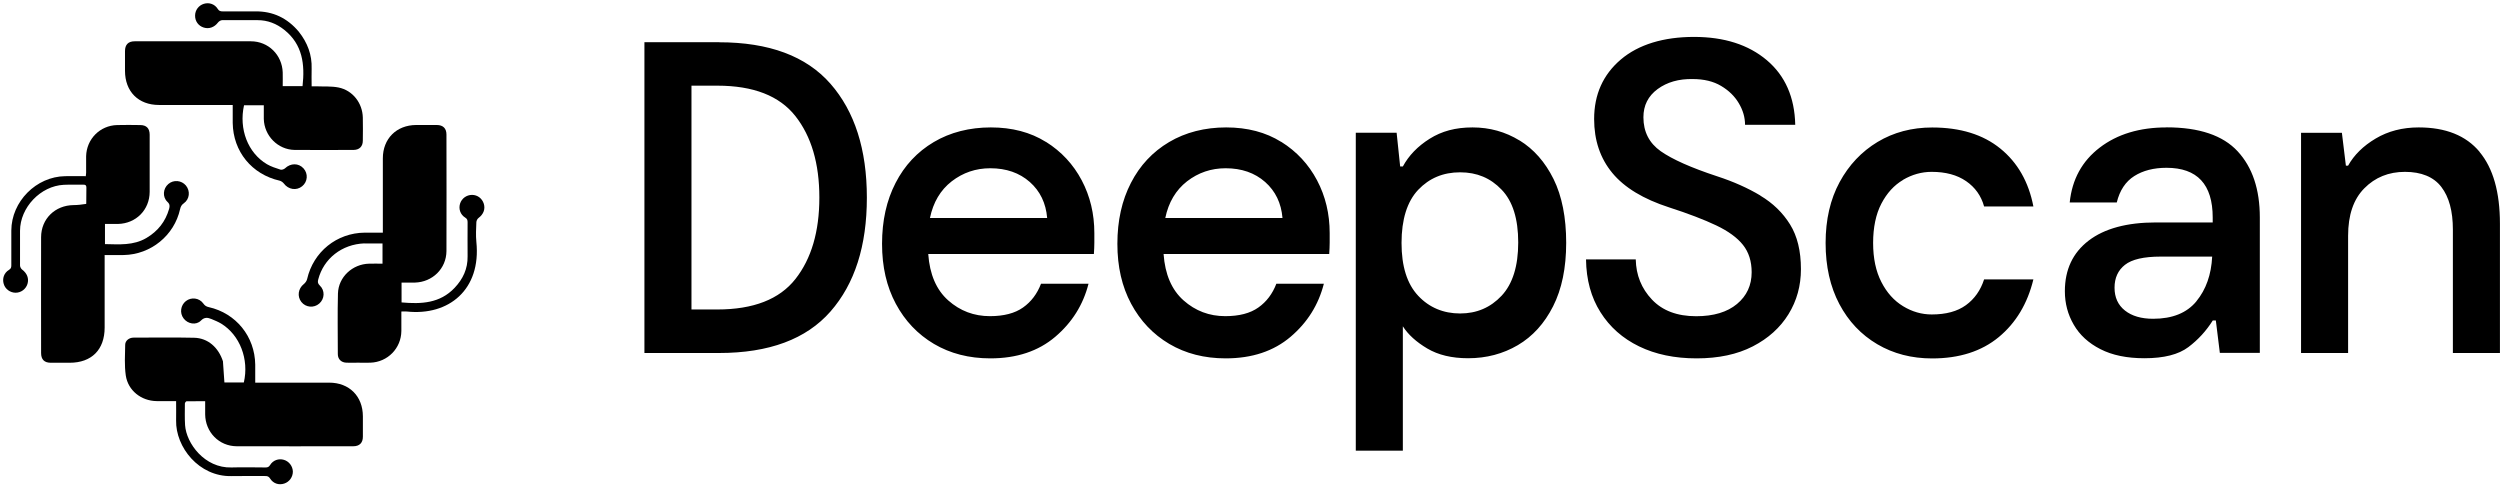
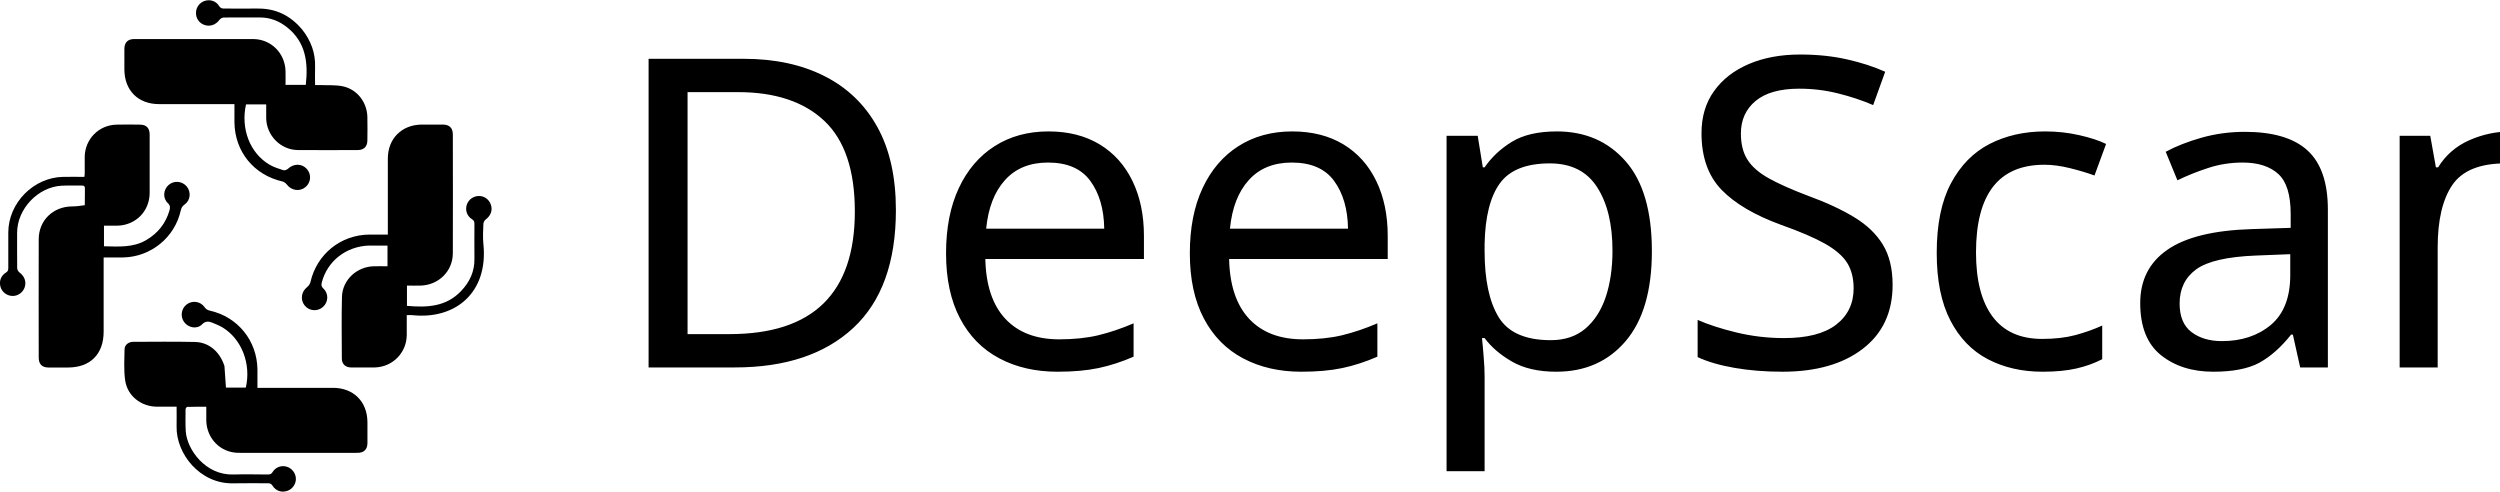
- <svg xmlns="http://www.w3.org/2000/svg" id="_图层_1" data-name="图层_1" version="1.1" viewBox="0 0 382.01 74.49">
+ <svg xmlns="http://www.w3.org/2000/svg" viewBox="0 0 373.87 73.52">
  <defs>
    <style>
-       .st0 {
+       .cls-1 {
        isolation: isolate;
      }

-       .st1 {
-         fill-rule: evenodd;
+       .cls-2 {
+         font-family: DMMono-Medium, 'DM Mono';
+         font-size: 64.64px;
+         font-weight: 500;
      }
    </style>
  </defs>
-   <g id="DeepScan" class="st0">
-     <g id="DeepScan-2">
-       <path class="st1" d="M109.87,6.45h-11.4v47.49h11.4c7.64,0,13.32-2.11,17.03-6.34s5.56-10.03,5.56-17.4-1.86-13.17-5.56-17.4c-3.71-4.23-9.39-6.34-17.03-6.34h0ZM121.54,42.64c-2.44,3.1-6.42,4.65-11.94,4.65h-3.94V13.09h3.94c5.52,0,9.5,1.55,11.94,4.65,2.44,3.1,3.66,7.25,3.66,12.45s-1.22,9.35-3.66,12.45ZM159.81,21.68c-2.35-1.47-5.16-2.21-8.41-2.21s-6.21.75-8.72,2.24-4.46,3.57-5.83,6.24c-1.38,2.67-2.07,5.77-2.07,9.3s.7,6.54,2.1,9.16c1.4,2.62,3.35,4.67,5.83,6.14,2.49,1.47,5.36,2.21,8.62,2.21,4.03,0,7.33-1.1,9.91-3.29,2.58-2.19,4.27-4.9,5.09-8.11h-7.26c-.59,1.54-1.5,2.75-2.75,3.63-1.24.88-2.93,1.32-5.05,1.32-2.44,0-4.57-.8-6.38-2.41s-2.83-3.97-3.05-7.09h25.31c.04-.63.07-1.21.07-1.73v-1.46c0-2.94-.64-5.63-1.93-8.07s-3.11-4.4-5.46-5.87h-.02ZM142.1,33.31c.5-2.4,1.6-4.26,3.32-5.6,1.72-1.33,3.69-2,5.9-2,2.44,0,4.45.7,6.04,2.1,1.58,1.4,2.46,3.23,2.65,5.5h-17.91,0ZM195.77,21.68c-2.35-1.47-5.16-2.21-8.41-2.21s-6.21.75-8.72,2.24-4.46,3.57-5.83,6.24c-1.38,2.67-2.07,5.77-2.07,9.3s.7,6.54,2.1,9.16c1.4,2.62,3.35,4.67,5.83,6.14,2.49,1.47,5.36,2.21,8.62,2.21,4.03,0,7.33-1.1,9.91-3.29,2.58-2.19,4.27-4.9,5.09-8.11h-7.26c-.59,1.54-1.5,2.75-2.75,3.63-1.24.88-2.93,1.32-5.05,1.32-2.44,0-4.57-.8-6.38-2.41s-2.83-3.97-3.05-7.09h25.31c.04-.63.07-1.21.07-1.73v-1.46c0-2.94-.64-5.63-1.93-8.07-1.29-2.44-3.11-4.4-5.46-5.87h-.02ZM178.06,33.31c.5-2.4,1.61-4.26,3.32-5.6,1.72-1.33,3.69-2,5.9-2,2.44,0,4.45.7,6.04,2.1,1.58,1.4,2.46,3.23,2.65,5.5h-17.91,0ZM232.2,21.47c-2.17-1.33-4.57-2-7.19-2s-4.72.58-6.55,1.73-3.2,2.57-4.1,4.24h-.41l-.54-5.16h-6.24v48.58h7.19v-19c.81,1.27,2.06,2.4,3.73,3.39,1.67.99,3.75,1.49,6.24,1.49,2.8,0,5.34-.67,7.6-2,2.26-1.33,4.06-3.31,5.39-5.94,1.33-2.62,2-5.86,2-9.7s-.64-7.13-1.93-9.74c-1.29-2.6-3.02-4.57-5.19-5.9h0ZM229.45,45.19c-1.7,1.81-3.81,2.71-6.34,2.71s-4.72-.9-6.41-2.71c-1.7-1.81-2.54-4.5-2.54-8.07s.85-6.32,2.54-8.11c1.7-1.79,3.83-2.68,6.41-2.68s4.65.88,6.34,2.65c1.7,1.76,2.54,4.46,2.54,8.07s-.85,6.33-2.54,8.14ZM269.01,29.89c-1.92-1.15-4.13-2.14-6.62-2.95-3.98-1.31-6.85-2.59-8.62-3.83-1.76-1.24-2.65-2.97-2.65-5.19,0-1.81.72-3.24,2.17-4.31,1.45-1.06,3.23-1.57,5.36-1.53,1.72,0,3.17.35,4.34,1.05,1.18.7,2.08,1.58,2.71,2.65.63,1.06.95,2.16.95,3.29h7.67c-.09-4.21-1.54-7.5-4.34-9.87-2.81-2.37-6.51-3.56-11.13-3.56s-8.48,1.15-11.19,3.46c-2.71,2.31-4.07,5.34-4.07,9.09,0,3.26.93,6,2.78,8.24s4.75,3.99,8.68,5.26c2.94.95,5.34,1.87,7.19,2.75s3.22,1.88,4.1,2.99,1.32,2.5,1.32,4.17c0,1.99-.75,3.61-2.24,4.85-1.49,1.24-3.57,1.87-6.24,1.87-2.9,0-5.15-.85-6.75-2.54-1.61-1.7-2.43-3.74-2.48-6.14h-7.6c.04,3.12.78,5.81,2.21,8.07,1.42,2.26,3.39,4,5.9,5.22s5.44,1.83,8.79,1.83,6.21-.61,8.58-1.83,4.19-2.86,5.46-4.92,1.9-4.35,1.9-6.89c0-2.76-.55-5.03-1.66-6.82-1.11-1.79-2.62-3.26-4.55-4.41h.03ZM290.79,27.48c1.38-.81,2.84-1.22,4.38-1.22,2.13,0,3.88.47,5.26,1.42s2.3,2.24,2.75,3.87h7.53c-.72-3.75-2.41-6.71-5.05-8.85-2.65-2.15-6.12-3.22-10.41-3.22-3.12,0-5.9.74-8.35,2.21-2.44,1.47-4.38,3.52-5.8,6.14-1.42,2.62-2.14,5.72-2.14,9.3s.7,6.68,2.1,9.33,3.34,4.69,5.8,6.14,5.26,2.17,8.38,2.17c4.16,0,7.55-1.09,10.18-3.26,2.62-2.17,4.39-5.11,5.29-8.82h-7.53c-.54,1.67-1.47,2.99-2.78,3.94-1.31.95-3.05,1.42-5.22,1.42-1.54,0-3-.42-4.38-1.26s-2.49-2.07-3.32-3.7c-.84-1.63-1.26-3.62-1.26-5.97s.42-4.4,1.26-6c.84-1.61,1.94-2.82,3.32-3.63h-.01ZM331.05,19.47c-4.12,0-7.52,1.03-10.21,3.09s-4.22,4.85-4.58,8.38h7.19c.45-1.85,1.35-3.2,2.68-4.04s2.97-1.26,4.92-1.26c4.7,0,7.06,2.53,7.06,7.6v.75h-8.68c-4.43,0-7.86.93-10.28,2.78-2.42,1.86-3.63,4.43-3.63,7.73,0,1.86.45,3.56,1.36,5.12.9,1.56,2.26,2.81,4.07,3.73,1.81.93,4.05,1.39,6.72,1.39,2.99,0,5.22-.57,6.72-1.7s2.74-2.49,3.73-4.07h.47l.61,4.95h6.11v-20.69c0-4.3-1.13-7.67-3.39-10.11s-5.88-3.66-10.86-3.66h-.01ZM335.63,46.03c-1.47,1.79-3.68,2.68-6.62,2.68-1.81,0-3.25-.42-4.31-1.26s-1.59-2-1.59-3.49.53-2.66,1.59-3.49c1.06-.84,2.88-1.26,5.46-1.26h7.87c-.14,2.76-.94,5.03-2.41,6.82h.01ZM378.89,23.2c-2.08-2.49-5.18-3.73-9.3-3.73-2.49,0-4.68.57-6.58,1.7-1.9,1.13-3.3,2.51-4.21,4.14h-.34l-.61-5.02h-6.24v33.65h7.19v-17.91c0-3.17.82-5.59,2.48-7.26,1.65-1.67,3.72-2.51,6.21-2.51s4.39.77,5.56,2.31c1.18,1.54,1.76,3.71,1.76,6.51v18.86h7.19v-19.74c0-4.84-1.04-8.5-3.12-10.99h0Z" />
-     </g>
+   <g id="DeepScan" class="cls-1">
+     <text class="cls-2" transform="translate(90.73 54.95)">
+       <tspan x="0" y="0">DeepScan</tspan>
+     </text>
  </g>
-   <g id="svgviewer-output_图像">
-     <path d="M45.66,4.85c1.33,1.68,2.03,3.53,1.96,5.65-.03.86,0,1.72,0,2.69h.71c1.14.05,2.3-.04,3.4.18,2.17.44,3.66,2.38,3.71,4.59.02,1.18.02,2.36,0,3.54,0,.88-.53,1.4-1.4,1.41-3.01,0-6.01.03-9.02,0-2.57-.04-4.65-2.17-4.71-4.74,0-.68,0-1.37,0-2.09h-3.02c-.81,3.64.58,7.28,3.5,9.01.63.37,1.36.6,2.07.83.19.06.53-.05.69-.2.85-.81,2.07-.83,2.83.01.73.81.64,2.04-.21,2.73-.87.71-2.11.51-2.8-.42-.15-.19-.4-.37-.63-.43-4.27-.97-7.12-4.46-7.18-8.83,0-.88,0-1.76,0-2.74h-11.27c-3.15,0-5.19-2.05-5.19-5.22v-3.01c0-.99.5-1.5,1.48-1.5,5.92,0,11.83-.01,17.75,0,2.68,0,4.78,2.08,4.87,4.76.02.68,0,1.37,0,2.09h3.03c.37-3.31.02-6.36-2.79-8.6-1.19-.95-2.54-1.48-4.07-1.48-1.81,0-3.62,0-5.42,0-.22,0-.5.18-.64.36-.54.72-1.36,1.03-2.18.77-.81-.25-1.33-.97-1.32-1.82,0-.84.55-1.57,1.35-1.81.8-.24,1.65.04,2.11.78.2.33.43.38.77.38,1.65,0,3.3.02,4.95,0,2.72-.04,4.92,1.02,6.68,3.12v-.02Z" />
-     <path d="M34.07,55.26c.08,1.08.15,2.11.22,3.18h2.97c.82-3.53-.6-7.24-3.46-8.99-.47-.28-.98-.49-1.49-.7-.57-.23-1.06-.32-1.61.24-.74.75-2.02.51-2.65-.34-.62-.82-.46-2,.35-2.64.83-.65,2.05-.5,2.67.37.22.32.46.47.83.55,4.17.94,7.04,4.49,7.1,8.78,0,.9,0,1.8,0,2.76h11.3c3.07,0,5.14,2.07,5.15,5.14v3.12c0,.94-.52,1.46-1.47,1.46-5.94,0-11.87.02-17.81,0-2.7-.01-4.79-2.16-4.82-4.87v-2.02c-.98,0-1.92,0-2.85.02-.09,0-.25.23-.25.35,0,1.1-.04,2.2.03,3.3.19,2.77,2.98,6.58,7.09,6.46,1.73-.05,3.46-.01,5.19,0,.32,0,.52-.06.71-.37.45-.74,1.31-1.03,2.1-.8.79.23,1.36.97,1.38,1.8,0,.82-.52,1.57-1.32,1.83-.82.27-1.68,0-2.16-.77-.19-.3-.39-.38-.71-.38-1.73.01-3.46-.03-5.19.01-4.97.11-8.55-4.43-8.46-8.51.02-.96,0-1.92,0-2.95h-2.98c-2.34-.03-4.37-1.61-4.71-3.92-.22-1.54-.12-3.13-.09-4.7.01-.62.6-1.08,1.28-1.08,3.09,0,6.17-.05,9.26.02,2.09.05,3.72,1.47,4.41,3.64h-.01Z" />
-     <path d="M55.68,37.19c-3.44.13-6.22,2.32-7.05,5.5-.1.37-.09.63.23.93.82.77.76,2.04-.08,2.77-.82.71-2.06.6-2.73-.25s-.49-2.05.37-2.73c.23-.18.45-.49.51-.77.95-4.16,4.52-7.05,8.8-7.09h2.77v-11.36c0-3,2.08-5.07,5.08-5.09h3.18c.95.01,1.46.52,1.46,1.46,0,5.94.03,11.87,0,17.81-.02,2.69-2.15,4.74-4.83,4.81-.66.02-1.33,0-2.03,0v3.03c3,.27,5.85.15,8.1-2.22,1.29-1.36,2.02-2.92,1.99-4.82-.02-1.73,0-3.46,0-5.19,0-.31-.04-.53-.35-.72-.77-.47-1.05-1.34-.8-2.15.25-.79.99-1.33,1.83-1.33s1.55.55,1.8,1.36c.25.83-.06,1.6-.8,2.16-.18.13-.33.42-.34.65-.04,1-.1,2.01,0,3.01.75,7.29-4.21,11.33-10.63,10.64-.25-.03-.5,0-.83,0v2.98c-.03,2.64-2.09,4.75-4.74,4.84-.63.02-1.26,0-1.89,0-.59,0-1.18.02-1.77,0-.78-.03-1.31-.53-1.31-1.31,0-3.09-.06-6.17.02-9.26.07-2.52,2.22-4.5,4.76-4.56.67-.02,1.33,0,2.05,0v-3.09h-2.78.01Z" />
-     <path d="M13.18,31.13c0-.86,0-1.67.02-2.47,0-.33-.12-.45-.45-.44-1,.02-2.01-.03-3.01.02-3.55.18-6.67,3.47-6.68,7.02,0,1.77,0,3.54,0,5.31,0,.22.16.51.34.64.73.55,1.05,1.34.8,2.17-.24.79-.98,1.35-1.81,1.35s-1.59-.55-1.82-1.34c-.25-.83.04-1.69.8-2.15.32-.19.36-.4.36-.71,0-1.77,0-3.54,0-5.31.02-4.42,3.8-8.24,8.23-8.3,1.04-.02,2.08,0,3.15,0,.02-.2.05-.35.05-.5,0-.85-.01-1.69,0-2.54.06-2.63,2.11-4.7,4.73-4.77,1.18-.03,2.36-.02,3.54,0,.95,0,1.44.51,1.44,1.48,0,2.91.01,5.82,0,8.73-.01,2.75-2.09,4.84-4.84,4.9-.65,0-1.29,0-1.99,0v3.08c2.16.04,4.35.24,6.34-.94,1.74-1.03,2.9-2.49,3.46-4.44.12-.43.12-.73-.26-1.08-.78-.74-.68-2.02.14-2.72.8-.69,2.01-.58,2.69.23.69.84.57,2.08-.32,2.71-.34.24-.48.5-.57.89-.89,4.03-4.47,6.94-8.6,7.02-.94.02-1.88,0-2.93,0v11.09c0,3.37-1.99,5.37-5.34,5.37h-2.89c-.99,0-1.48-.5-1.48-1.49,0-5.9-.02-11.79,0-17.69,0-2.81,2.14-4.88,4.96-4.91.63,0,1.26-.08,1.9-.18l.03-.03Z" />
+   <g id="svgviewer-output_图像" data-name="svgviewer-output 图像">
+     <path d="M45.16,4.38c1.33,1.68,2.03,3.53,1.96,5.65-.03.86,0,1.72,0,2.69.26,0,.49,0,.71,0,1.14.05,2.3-.04,3.4.18,2.17.44,3.66,2.38,3.71,4.59.02,1.18.02,2.36,0,3.54-.01.88-.53,1.4-1.4,1.41-3.01,0-6.01.03-9.02,0-2.57-.04-4.65-2.17-4.71-4.74-.01-.68,0-1.37,0-2.09h-3.02c-.81,3.64.58,7.28,3.5,9.01.63.37,1.36.6,2.07.83.19.06.53-.05.69-.2.85-.81,2.07-.83,2.83.01.73.81.64,2.04-.21,2.73-.87.71-2.11.51-2.8-.42-.15-.19-.4-.37-.63-.43-4.27-.97-7.12-4.46-7.18-8.83-.01-.88,0-1.76,0-2.74-.27,0-.5,0-.72,0-3.52,0-7.04,0-10.55,0-3.15,0-5.19-2.05-5.19-5.22,0-1,0-2,0-3.01,0-.99.5-1.5,1.48-1.5,5.92,0,11.83-.01,17.75,0,2.68,0,4.78,2.08,4.87,4.76.02.68,0,1.37,0,2.09h3.03c.37-3.31.02-6.36-2.79-8.6-1.19-.95-2.54-1.48-4.07-1.48-1.81,0-3.62-.01-5.42.01-.22,0-.5.18-.64.36-.54.72-1.36,1.03-2.18.77-.81-.25-1.33-.97-1.32-1.82,0-.84.55-1.57,1.35-1.81.8-.24,1.65.04,2.11.78.2.33.43.38.77.38,1.65-.01,3.3.02,4.95,0,2.72-.04,4.92,1.02,6.68,3.12Z" />
+     <path d="M33.57,54.79c.08,1.08.15,2.11.22,3.18h2.97c.82-3.53-.6-7.24-3.46-8.99-.47-.28-.98-.49-1.49-.7-.57-.23-1.06-.32-1.61.24-.74.75-2.02.51-2.65-.34-.62-.82-.46-2,.35-2.64.83-.65,2.05-.5,2.67.37.22.32.46.47.83.55,4.17.94,7.04,4.49,7.1,8.78.01.9,0,1.8,0,2.76.27,0,.48,0,.69,0,3.54,0,7.08,0,10.61,0,3.07,0,5.14,2.07,5.15,5.14,0,1.04,0,2.08,0,3.12,0,.94-.52,1.46-1.47,1.46-5.94,0-11.87.02-17.81,0-2.7-.01-4.79-2.16-4.82-4.87,0-.65,0-1.29,0-2.02-.98,0-1.92-.01-2.85.02-.09,0-.25.23-.25.35,0,1.1-.04,2.2.03,3.3.19,2.77,2.98,6.58,7.09,6.46,1.73-.05,3.46-.01,5.19,0,.32,0,.52-.06.71-.37.45-.74,1.31-1.03,2.1-.8.79.23,1.36.97,1.38,1.8.01.82-.52,1.57-1.32,1.83-.82.27-1.68,0-2.16-.77-.19-.3-.39-.38-.71-.38-1.73.01-3.46-.03-5.19.01-4.97.11-8.55-4.43-8.46-8.51.02-.96,0-1.92,0-2.95-1.03,0-2.01,0-2.98,0-2.34-.03-4.37-1.61-4.71-3.92-.22-1.54-.12-3.13-.09-4.7.01-.62.6-1.08,1.28-1.08,3.09-.01,6.17-.05,9.26.02,2.09.05,3.72,1.47,4.41,3.64Z" />
+     <path d="M55.18,36.72c-3.44.13-6.22,2.32-7.05,5.5-.1.37-.09.63.23.93.82.77.76,2.04-.08,2.77-.82.71-2.06.6-2.73-.25-.67-.85-.49-2.05.37-2.73.23-.18.45-.49.51-.77.95-4.16,4.52-7.05,8.8-7.09.9,0,1.8,0,2.77,0,0-.27,0-.48,0-.69,0-3.56,0-7.12,0-10.67,0-3,2.08-5.07,5.08-5.09,1.06,0,2.12,0,3.18,0,.95.01,1.46.52,1.46,1.46,0,5.94.03,11.87,0,17.81-.02,2.69-2.15,4.74-4.83,4.81-.66.02-1.33,0-2.03,0v3.03c3,.27,5.85.15,8.1-2.22,1.29-1.36,2.02-2.92,1.99-4.82-.02-1.73,0-3.46,0-5.19,0-.31-.04-.53-.35-.72-.77-.47-1.05-1.34-.8-2.15.25-.79.99-1.33,1.83-1.33.84,0,1.55.55,1.8,1.36.25.83-.06,1.6-.8,2.16-.18.13-.33.42-.34.65-.04,1-.1,2.01,0,3.01.75,7.29-4.21,11.33-10.63,10.64-.25-.03-.5,0-.83,0,0,1.03,0,2.01,0,2.98-.03,2.64-2.09,4.75-4.74,4.84-.63.02-1.26,0-1.89,0-.59,0-1.18.02-1.77,0-.78-.03-1.31-.53-1.31-1.31-.01-3.09-.06-6.17.02-9.26.07-2.52,2.22-4.5,4.76-4.56.67-.02,1.33,0,2.05,0v-3.09c-.9,0-1.81,0-2.78,0Z" />
+     <path d="M12.68,30.66c0-.86,0-1.67.02-2.47,0-.33-.12-.45-.45-.44-1,.02-2.01-.03-3.01.02-3.55.18-6.67,3.47-6.68,7.02,0,1.77-.01,3.54.01,5.31,0,.22.16.51.34.64.73.55,1.05,1.34.8,2.17-.24.79-.98,1.35-1.81,1.35-.82,0-1.59-.55-1.82-1.34-.25-.83.04-1.69.8-2.15.32-.19.36-.4.36-.71,0-1.77-.01-3.54,0-5.31.02-4.42,3.8-8.24,8.23-8.3,1.04-.02,2.08,0,3.15,0,.02-.2.05-.35.05-.5,0-.85-.01-1.69,0-2.54.06-2.63,2.11-4.7,4.73-4.77,1.18-.03,2.36-.02,3.54,0,.95,0,1.44.51,1.44,1.48,0,2.91.01,5.82,0,8.73-.01,2.75-2.09,4.84-4.84,4.9-.65.01-1.29,0-1.99,0v3.08c2.16.04,4.35.24,6.34-.94,1.74-1.03,2.9-2.49,3.46-4.44.12-.43.12-.73-.26-1.08-.78-.74-.68-2.02.14-2.72.8-.69,2.01-.58,2.69.23.69.84.57,2.08-.32,2.71-.34.24-.48.5-.57.89-.89,4.03-4.47,6.94-8.6,7.02-.94.02-1.88,0-2.93,0,0,.26,0,.48,0,.71,0,3.46,0,6.92,0,10.38,0,3.37-1.99,5.37-5.34,5.37-.96,0-1.93,0-2.89,0-.99,0-1.48-.5-1.48-1.49,0-5.9-.02-11.79,0-17.69,0-2.81,2.14-4.88,4.96-4.91.63,0,1.26-.08,1.9-.18Z" />
  </g>
</svg>
